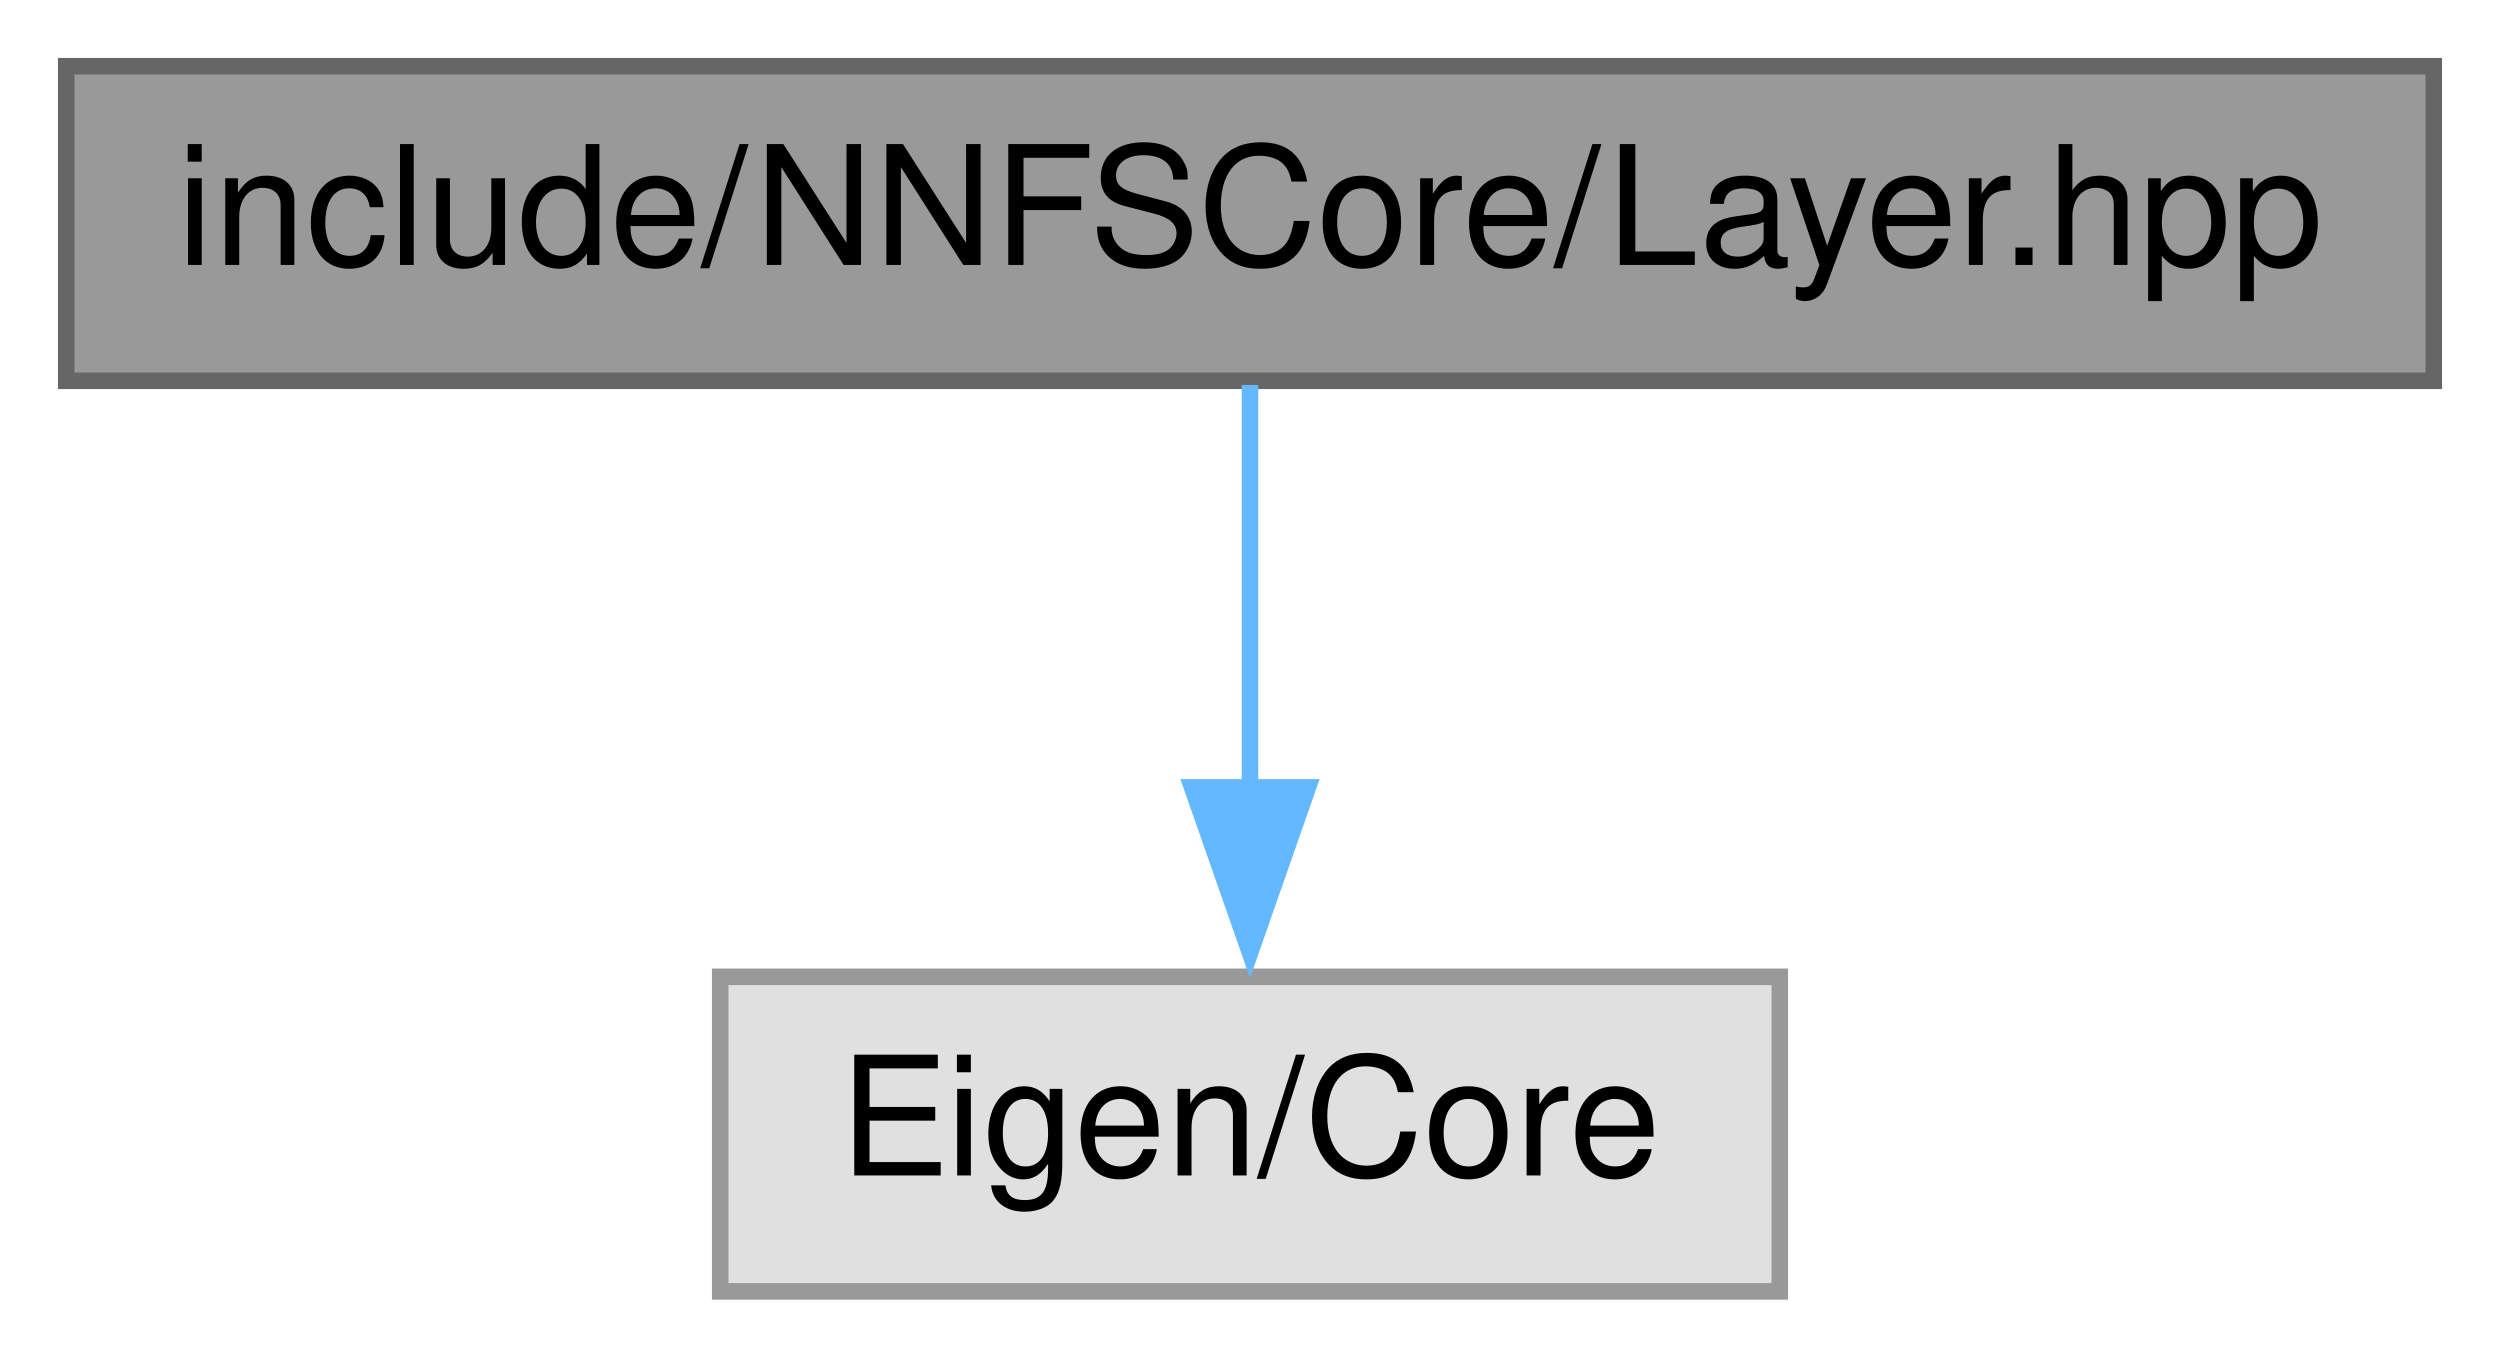
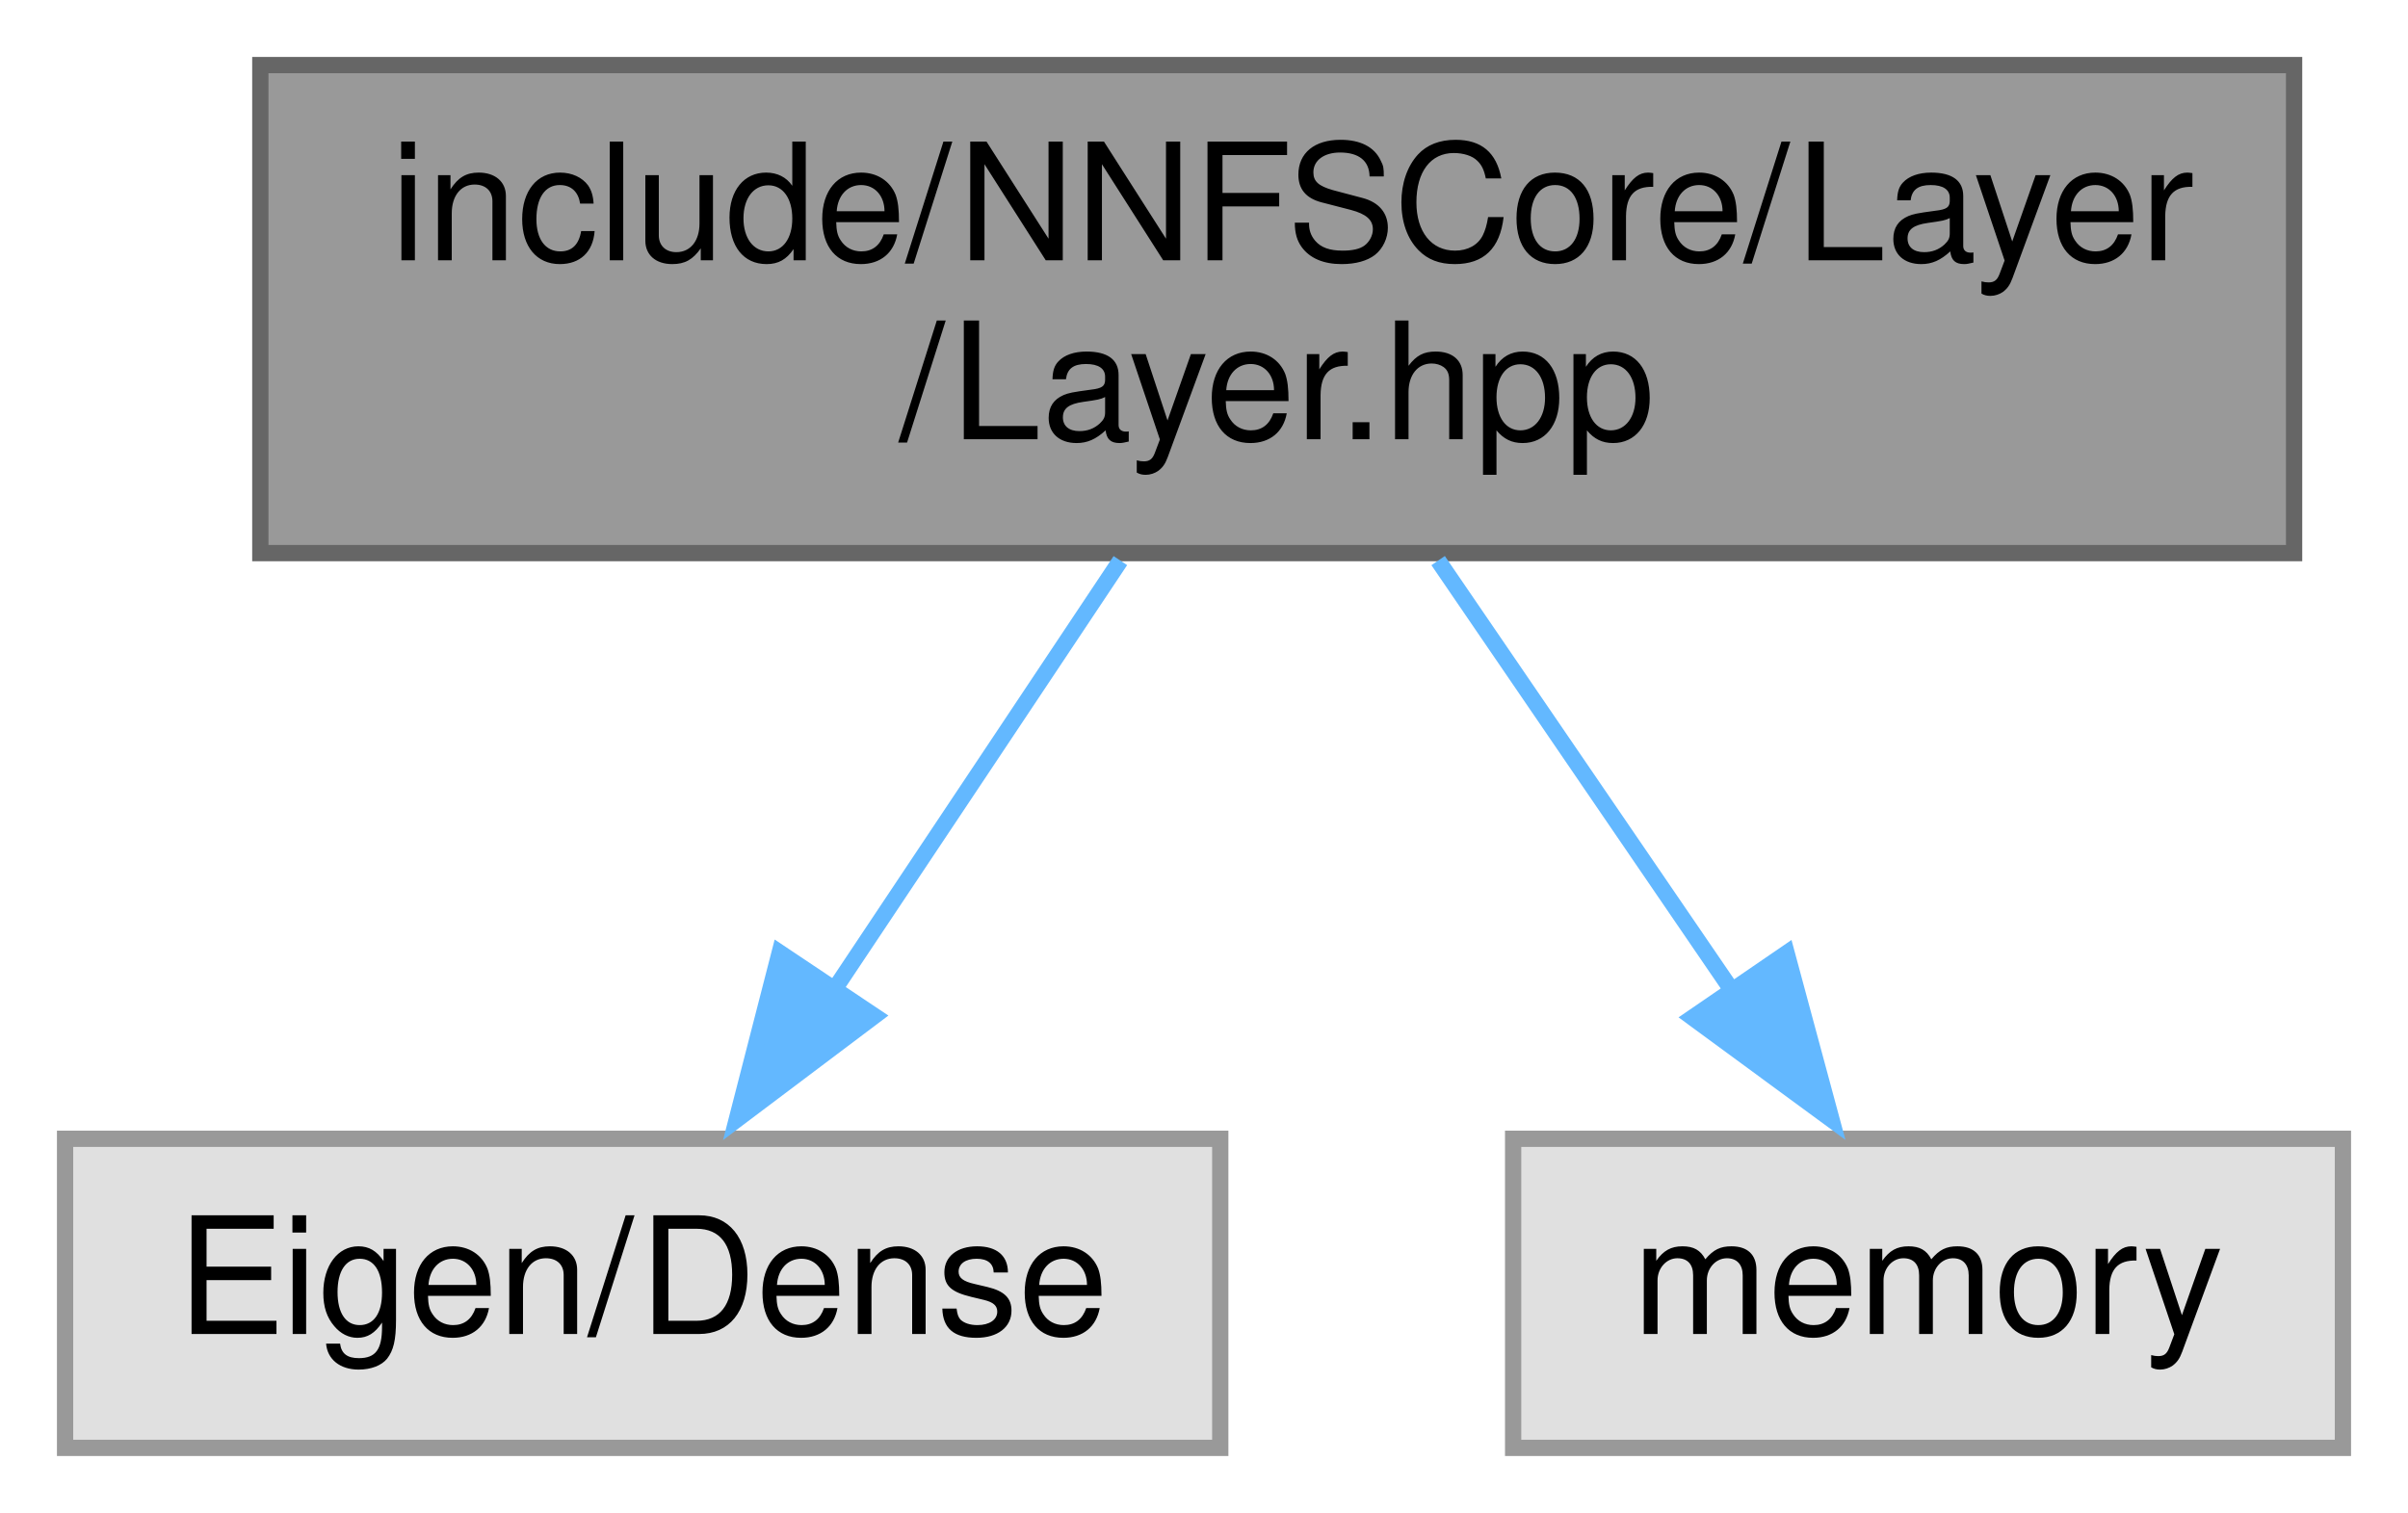
- <svg xmlns="http://www.w3.org/2000/svg" xmlns:xlink="http://www.w3.org/1999/xlink" width="151pt" height="82pt" viewBox="0.00 0.00 151.00 82.00">
-   <g id="graph0" class="graph" transform="scale(1 1) rotate(0) translate(4 78)">
+ <svg xmlns="http://www.w3.org/2000/svg" xmlns:xlink="http://www.w3.org/1999/xlink" width="148pt" height="93pt" viewBox="0.00 0.00 148.00 93.00">
+   <g id="graph0" class="graph" transform="scale(1 1) rotate(0) translate(4 89)">
    <g id="node1" class="node">
      <g id="a_node1">
        <a xlink:title=" ">
-           <polygon fill="#999999" stroke="#666666" points="143,-74 0,-74 0,-55 143,-55 143,-74" />
-           <text text-anchor="middle" x="71.5" y="-62" font-family="Helvetica,sans-Serif" font-size="10.00">include/NNFSCore/Layer.hpp</text>
+           <polygon fill="#999999" stroke="#666666" points="137,-85 12,-85 12,-55 137,-55 137,-85" />
+           <text text-anchor="start" x="20" y="-73" font-family="Helvetica,sans-Serif" font-size="10.00">include/NNFSCore/Layer</text>
+           <text text-anchor="middle" x="74.5" y="-62" font-family="Helvetica,sans-Serif" font-size="10.00">/Layer.hpp</text>
        </a>
      </g>
    </g>
    <g id="node2" class="node">
      <g id="a_node2">
        <a xlink:title=" ">
-           <polygon fill="#e0e0e0" stroke="#999999" points="103.5,-19 39.5,-19 39.5,0 103.5,0 103.5,-19" />
-           <text text-anchor="middle" x="71.5" y="-7" font-family="Helvetica,sans-Serif" font-size="10.00">Eigen/Core</text>
+           <polygon fill="#e0e0e0" stroke="#999999" points="71,-19 0,-19 0,0 71,0 71,-19" />
+           <text text-anchor="middle" x="35.5" y="-7" font-family="Helvetica,sans-Serif" font-size="10.00">Eigen/Dense</text>
        </a>
      </g>
    </g>
    <g id="edge1" class="edge">
-       <path fill="none" stroke="#63b8ff" d="M71.5,-54.75C71.5,-48.11 71.5,-38.73 71.5,-30.31" />
-       <polygon fill="#63b8ff" stroke="#63b8ff" points="75,-30.44 71.5,-20.44 68,-30.44 75,-30.44" />
+       <path fill="none" stroke="#63b8ff" d="M64.86,-54.54C59.54,-46.56 52.9,-36.59 47.27,-28.16" />
+       <polygon fill="#63b8ff" stroke="#63b8ff" points="49.74,-26.55 41.28,-20.18 43.92,-30.44 49.74,-26.55" />
+     </g>
+     <g id="node3" class="node">
+       <g id="a_node3">
+         <a xlink:title=" ">
+           <polygon fill="#e0e0e0" stroke="#999999" points="140,-19 89,-19 89,0 140,0 140,-19" />
+           <text text-anchor="middle" x="114.5" y="-7" font-family="Helvetica,sans-Serif" font-size="10.00">memory</text>
+         </a>
+       </g>
+     </g>
+     <g id="edge2" class="edge">
+       <path fill="none" stroke="#63b8ff" d="M84.39,-54.54C89.84,-46.56 96.66,-36.59 102.42,-28.16" />
+       <polygon fill="#63b8ff" stroke="#63b8ff" points="105.81,-30.41 108.57,-20.18 100.03,-26.45 105.81,-30.41" />
    </g>
  </g>
</svg>
